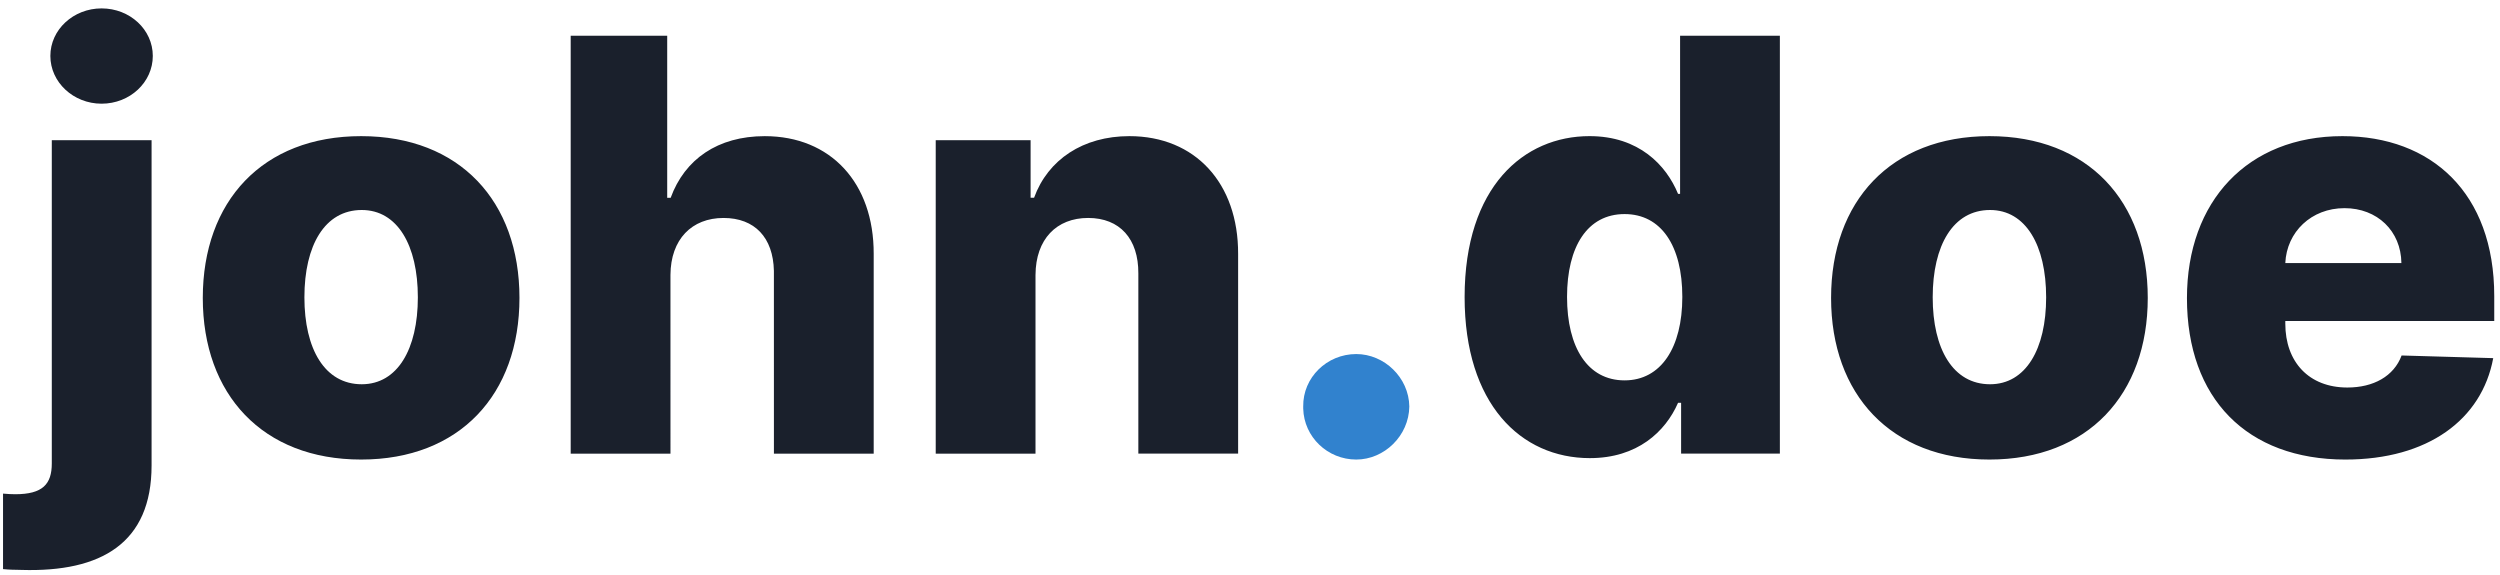
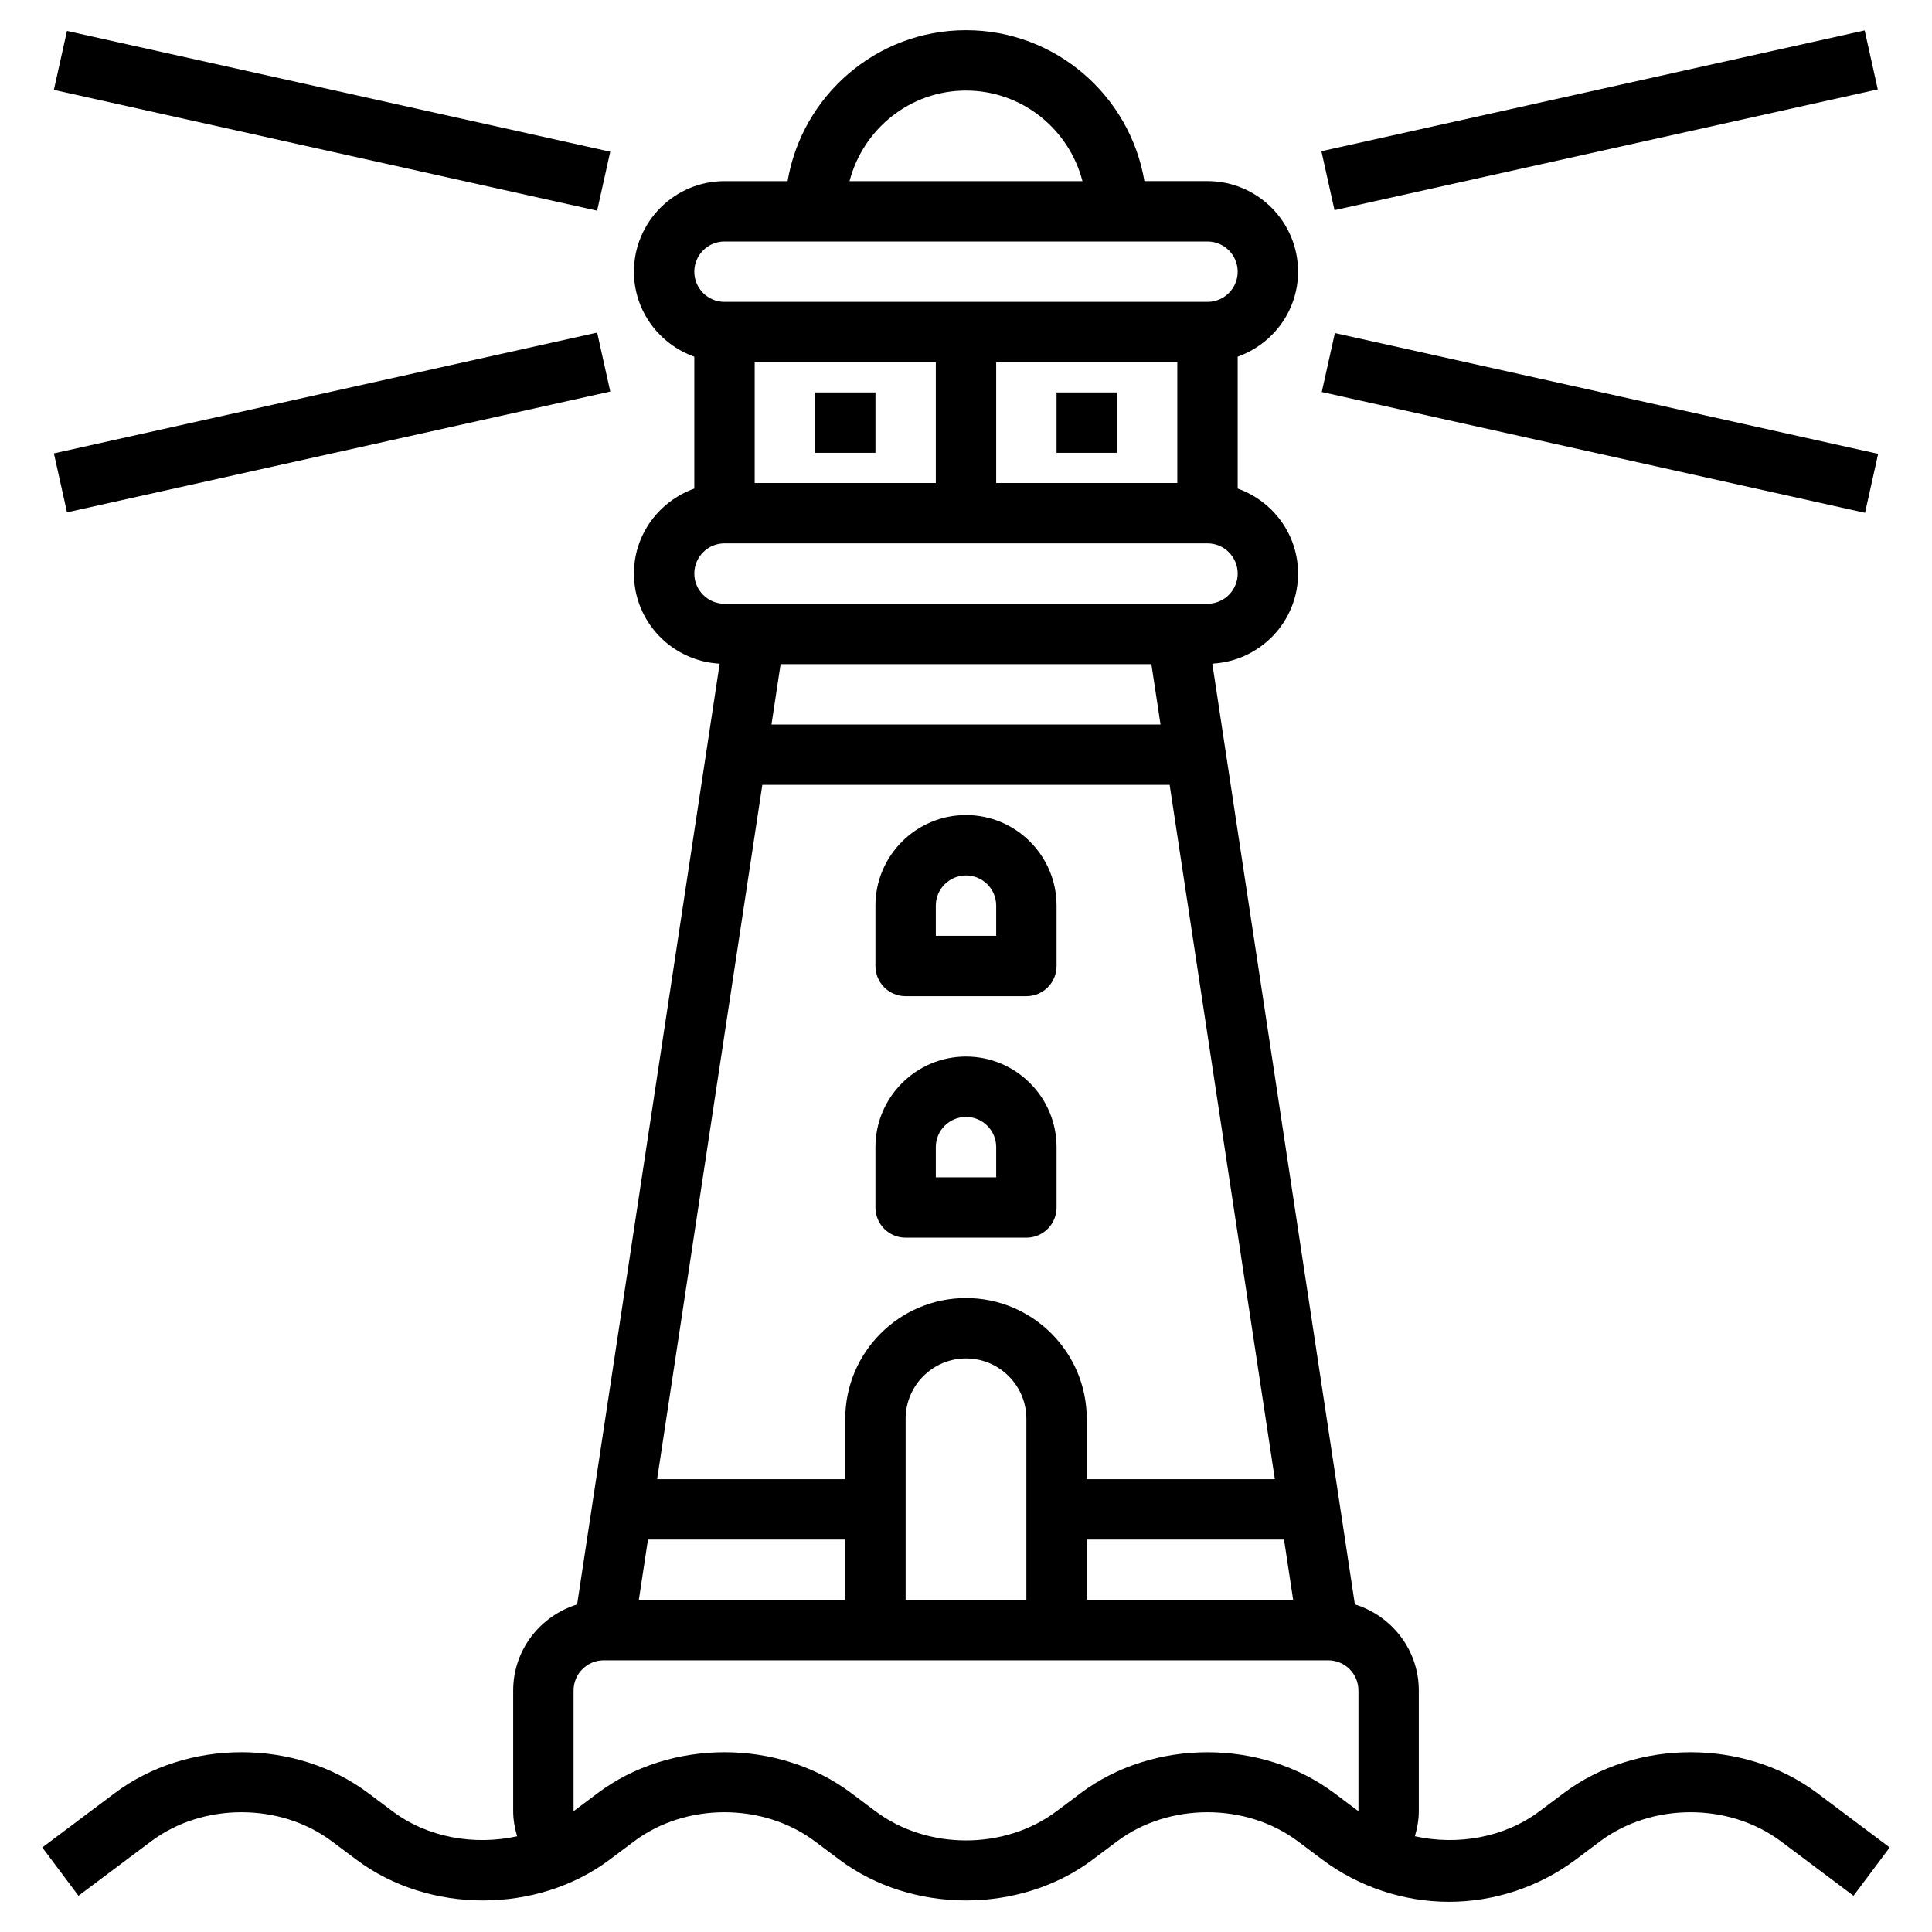
- <svg xmlns="http://www.w3.org/2000/svg" height="57" viewBox="0 0 248 57" width="248">
-   <g fill="none" transform="translate(.299718 .833139)">
-     <path d="m4.838 13.076v32.062c0 2.065-.911 3.056-3.623 3.056-.385 0-.729-.02-1.214-.061v7.489c.673.071 1.16.064 1.624.075l.198.006c7.935.243 12.914-2.672 12.914-10.364v-32.265zm4.939-3.623c2.814 0 5.081-2.125 5.081-4.737 0-2.611-2.267-4.716-5.081-4.716-2.793 0-5.081 2.105-5.081 4.716 0 2.611 2.287 4.737 5.081 4.737zm25.747 35.301c9.777 0 15.707-6.457 15.707-16.031 0-9.594-5.931-16.051-15.707-16.051s-15.707 6.457-15.707 16.051c0 9.574 5.931 16.031 15.707 16.031zm.061-7.469c-3.664 0-5.688-3.482-5.688-8.623 0-5.162 2.024-8.663 5.688-8.663 3.542 0 5.566 3.502 5.566 8.663 0 5.141-2.024 8.623-5.566 8.623zm30.625-10.849c.02-3.542 2.125-5.647 5.263-5.647 3.098 0 4.927 1.943 4.998 5.249l.002 18.13h9.898v-19.816c.02-7.044-4.271-11.679-10.809-11.679-4.656 0-7.935 2.287-9.331 6.113h-.344v-16.072h-9.574v41.455h9.898zm36.212 0v17.732h-9.898v-31.091h9.412v5.708h.344c1.376-3.785 4.858-6.113 9.453-6.113 6.538 0 10.809 4.676 10.789 11.679v19.816h-9.898v-17.873c.02-3.441-1.842-5.506-4.979-5.506s-5.202 2.105-5.222 5.647z" fill="#1a202c" />
-     <path d="m134.241 44.754c-2.842 0-5.184-2.232-5.261-5.045l-.001-.218c-.04-2.874 2.348-5.202 5.263-5.202 2.773 0 5.222 2.328 5.263 5.202-.04 2.915-2.49 5.263-5.263 5.263z" fill="#3182ce" />
-     <path d="m157.418 44.612c4.696 0 7.489-2.611 8.744-5.485h.304v5.04h9.797v-41.455h-9.898v15.687h-.202c-1.174-2.854-3.886-5.728-8.785-5.728-6.498 0-12.388 5-12.388 15.971 0 10.586 5.566 15.971 12.428 15.971zm3.441-7.712c-3.664 0-5.708-3.259-5.708-8.279 0-5 2.024-8.218 5.708-8.218 3.623 0 5.728 3.137 5.728 8.218 0 5.04-2.125 8.279-5.728 8.279zm36.192 7.854c9.777 0 15.707-6.457 15.707-16.031 0-9.594-5.931-16.051-15.707-16.051s-15.707 6.457-15.707 16.051c0 9.574 5.931 16.031 15.707 16.031zm.061-7.469c-3.664 0-5.688-3.482-5.688-8.623 0-5.162 2.024-8.663 5.688-8.663 3.542 0 5.566 3.502 5.566 8.663 0 5.141-2.024 8.623-5.566 8.623zm35.261 7.469c8.157 0 13.521-3.947 14.655-10.06l-9.088-.263c-.769 2.065-2.793 3.178-5.384 3.178-3.805 0-6.153-2.53-6.153-6.336v-.263h20.727v-2.469c0-10.242-6.234-15.869-15.06-15.869-9.392 0-15.424 6.437-15.424 16.072 0 9.959 5.951 16.011 15.728 16.011zm-5.971-19.493c.142-3.097 2.591-5.445 5.87-5.445 3.259 0 5.607 2.267 5.647 5.445z" fill="#1a202c" />
+ <svg xmlns="http://www.w3.org/2000/svg" id="Layer_3" enable-background="new 0 0 64 64" height="512" viewBox="0 0 64 64" width="512">
+   <g>
+     <path d="m30 33h4c.553 0 1-.447 1-1v-2c0-1.654-1.346-3-3-3s-3 1.346-3 3v2c0 .553.447 1 1 1zm1-3c0-.552.448-1 1-1s1 .448 1 1v1h-2z" />
+     <path d="m30 41h4c.553 0 1-.447 1-1v-2c0-1.654-1.346-3-3-3s-3 1.346-3 3v2c0 .553.447 1 1 1zm1-3c0-.552.448-1 1-1s1 .448 1 1v1h-2z" />
+     <path d="m43.78 3h18.439v2.001h-18.439z" transform="matrix(.976 -.217 .217 .976 .393 11.581)" />
+     <path d="m52 4.78h2.001v18.439h-2.001z" transform="matrix(.217 -.976 .976 .217 27.836 62.701)" />
+     <path d="m10-5.22h2.001v18.439h-2.001z" transform="matrix(.217 -.976 .976 .217 4.709 13.87)" />
+     <path d="m1.78 13h18.439v2.001h-18.439z" transform="matrix(.976 -.217 .217 .976 -2.773 2.717)" />
+     <path d="m27 13h2v2h-2z" />
+     <path d="m35 13h2v2h-2z" />
+     <path d="m60.2 59.4c-2.406-1.807-5.995-1.806-8.399-.001l-.802.601c-1.164.874-2.714 1.141-4.129.829.077-.267.13-.543.13-.829v-4c0-1.345-.896-2.473-2.118-2.853l-4.722-31.163c1.579-.085 2.84-1.385 2.84-2.984 0-1.302-.839-2.402-2-2.816v-4.369c1.161-.414 2-1.514 2-2.816 0-1.654-1.346-3-3-3h-2.09c-.479-2.832-2.943-4.999-5.91-4.999s-5.431 2.167-5.91 5h-2.09c-1.654 0-3 1.346-3 3 0 1.302.839 2.402 2 2.816v4.369c-1.161.414-2 1.514-2 2.816 0 1.599 1.261 2.899 2.84 2.984l-4.722 31.164c-1.222.378-2.118 1.506-2.118 2.851v4c0 .286.053.562.13.83-1.415.311-2.965.045-4.13-.831l-.8-.599c-2.406-1.807-5.995-1.807-8.399 0l-2.4 1.8 1.199 1.6 2.401-1.8c1.717-1.289 4.28-1.29 5.999.001l.8.599c2.406 1.807 5.995 1.806 8.399.001l.802-.601c1.717-1.289 4.28-1.29 5.999.001l.8.599c2.406 1.807 5.995 1.806 8.399.001l.802-.601c1.717-1.289 4.28-1.29 5.999.001l.8.599c1.203.903 2.694 1.4 4.2 1.4s2.997-.497 4.199-1.399l.802-.601c1.717-1.289 4.28-1.289 5.999 0l2.4 1.8 1.199-1.6zm-22.059-37.4.303 2h-12.888l.303-2zm-12.888 4h13.493l3.485 23h-6.231v-2c0-2.206-1.794-4-4-4s-4 1.794-4 4v2h-6.232zm2.747 25v2h-6.838l.303-2zm2-4c0-1.103.897-2 2-2s2 .897 2 2v6h-4zm6 4h6.535l.303 2h-6.838zm-5-39v4h-6v-4zm2 0h6v4h-6zm-1-9c1.859 0 3.411 1.279 3.858 3h-7.716c.447-1.721 1.999-3 3.858-3zm-8 5h16c.552 0 1 .448 1 1s-.448 1-1 1h-16c-.552 0-1-.448-1-1s.448-1 1-1zm-1 11c0-.552.448-1 1-1h16c.552 0 1 .448 1 1s-.448 1-1 1h-16c-.552 0-1-.448-1-1zm12.801 40.399-.802.601c-1.717 1.289-4.28 1.29-5.999-.001l-.8-.599c-2.406-1.807-5.995-1.806-8.399-.001l-.801.6v-3.999c0-.552.448-1 1-1h24c.552 0 1 .448 1 1v3.999l-.8-.599c-2.406-1.806-5.995-1.805-8.399-.001z" />
  </g>
</svg>
